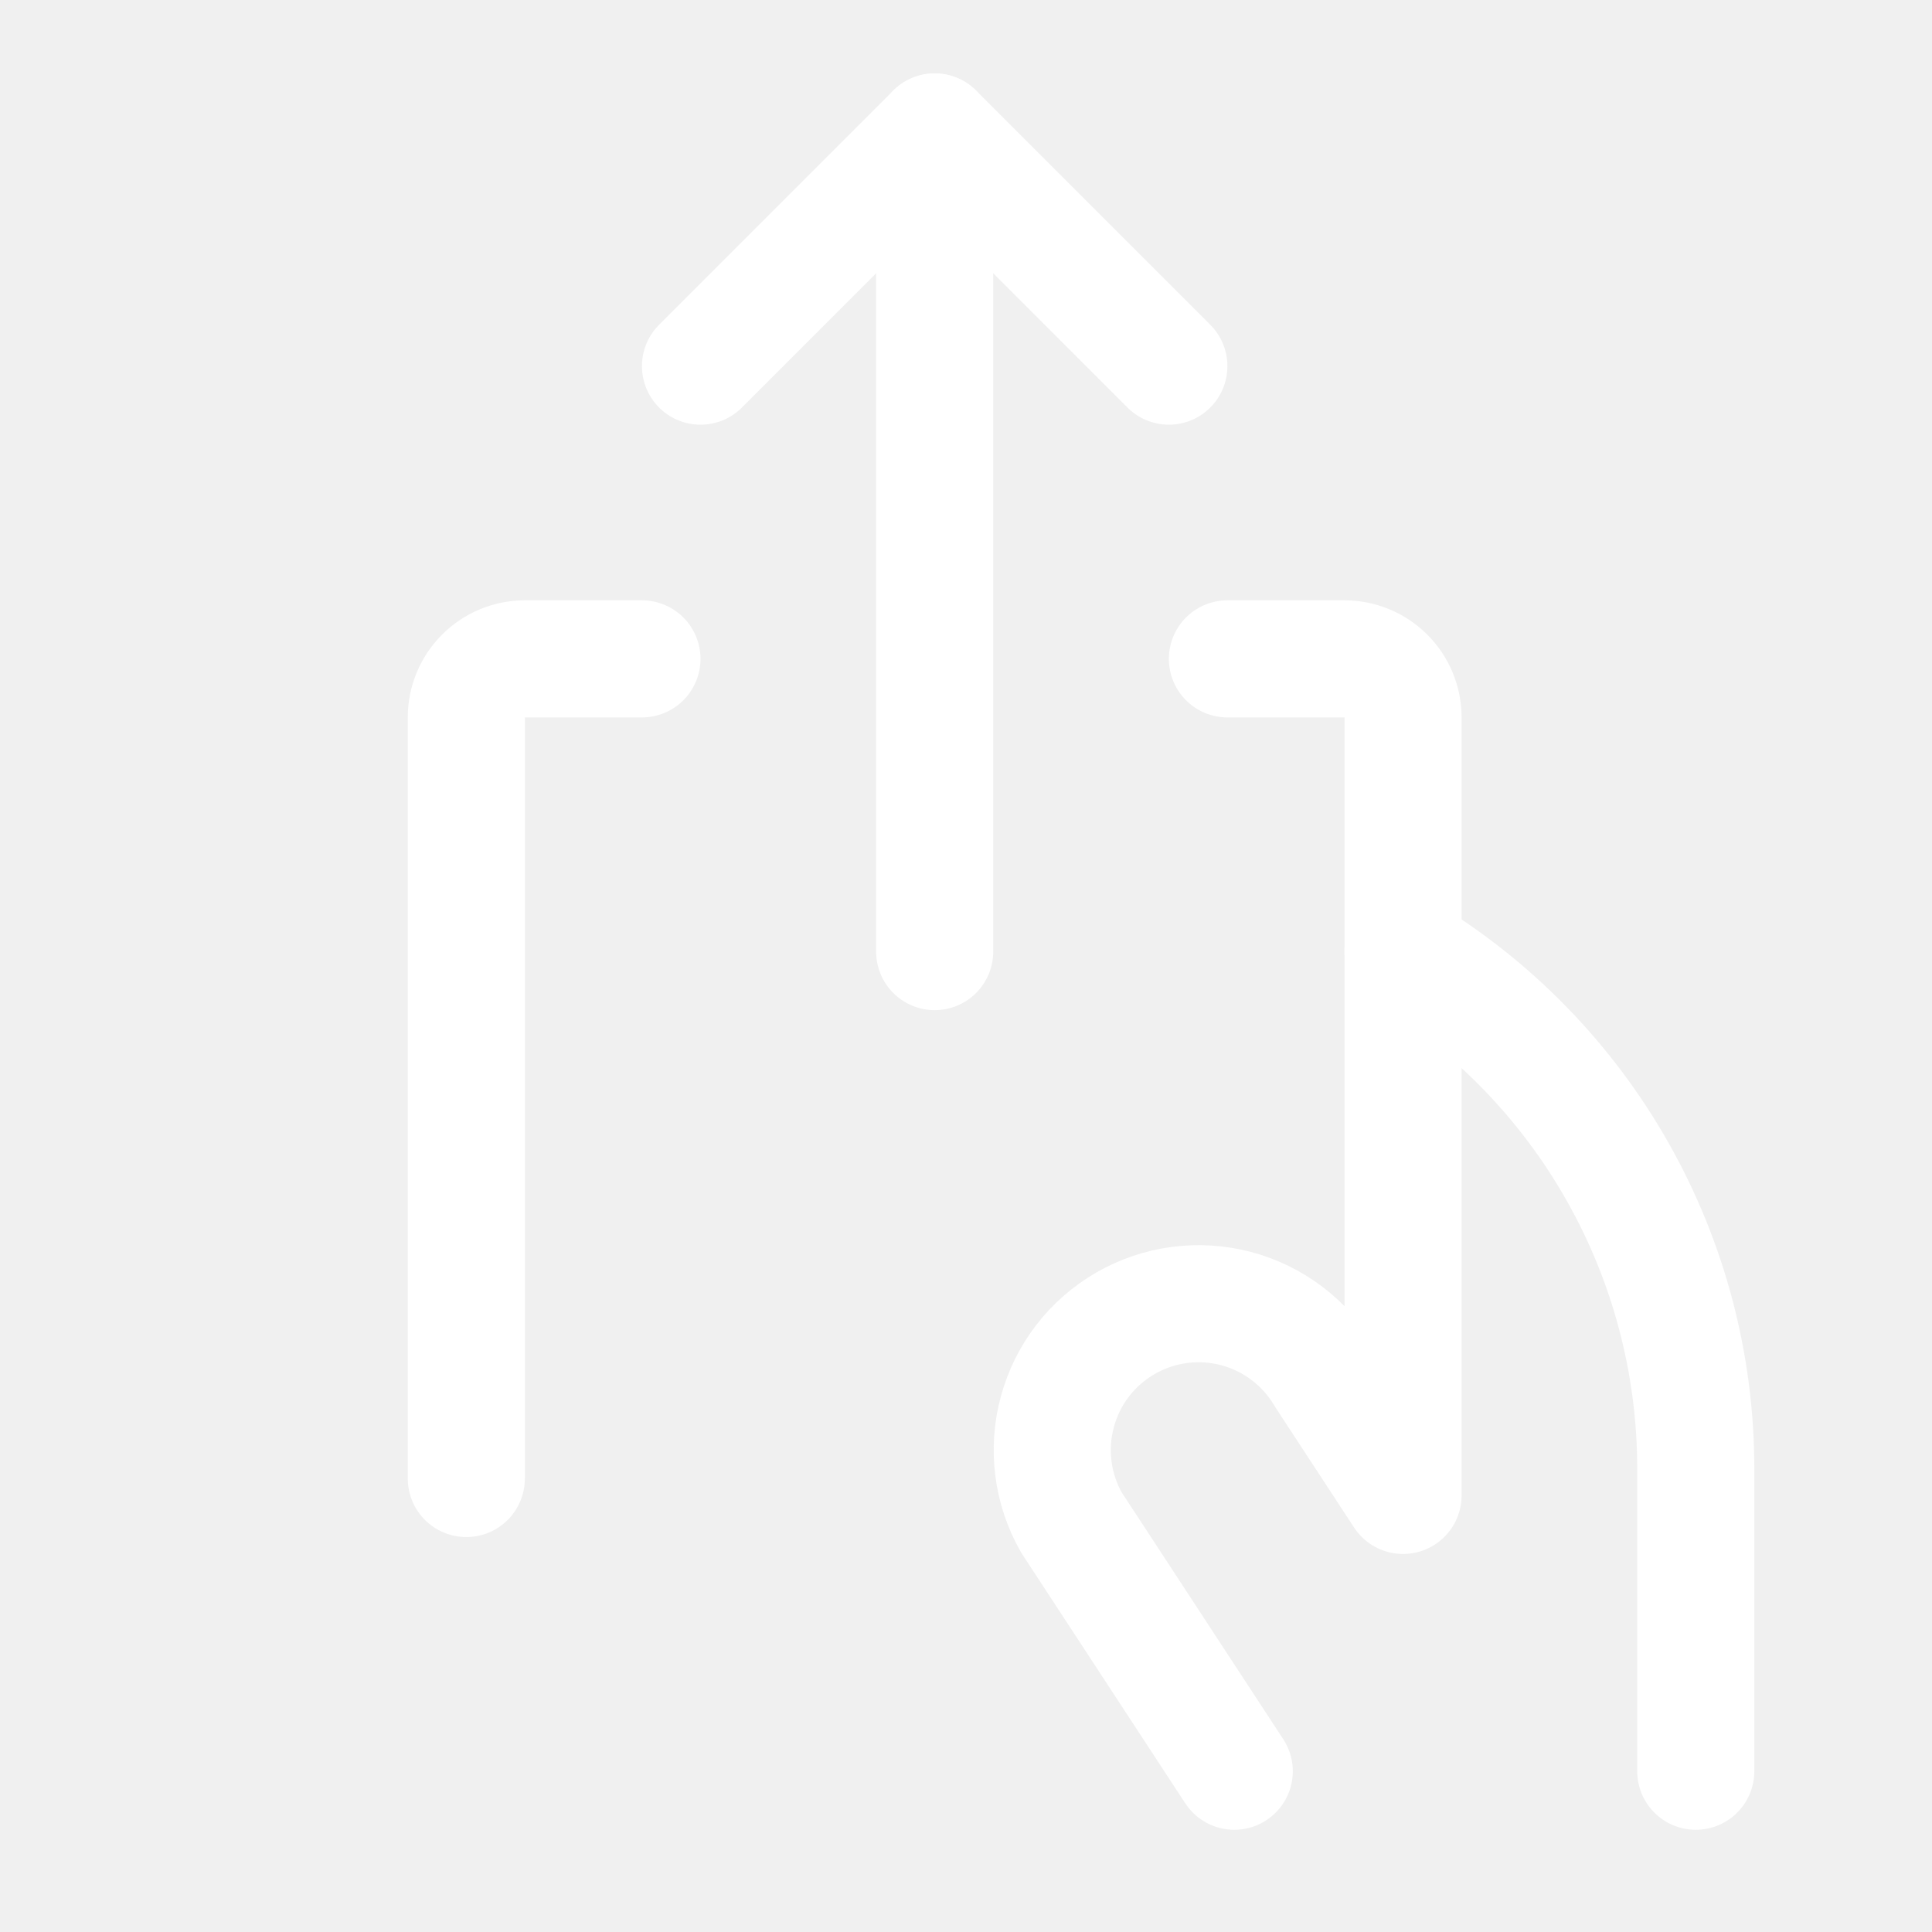
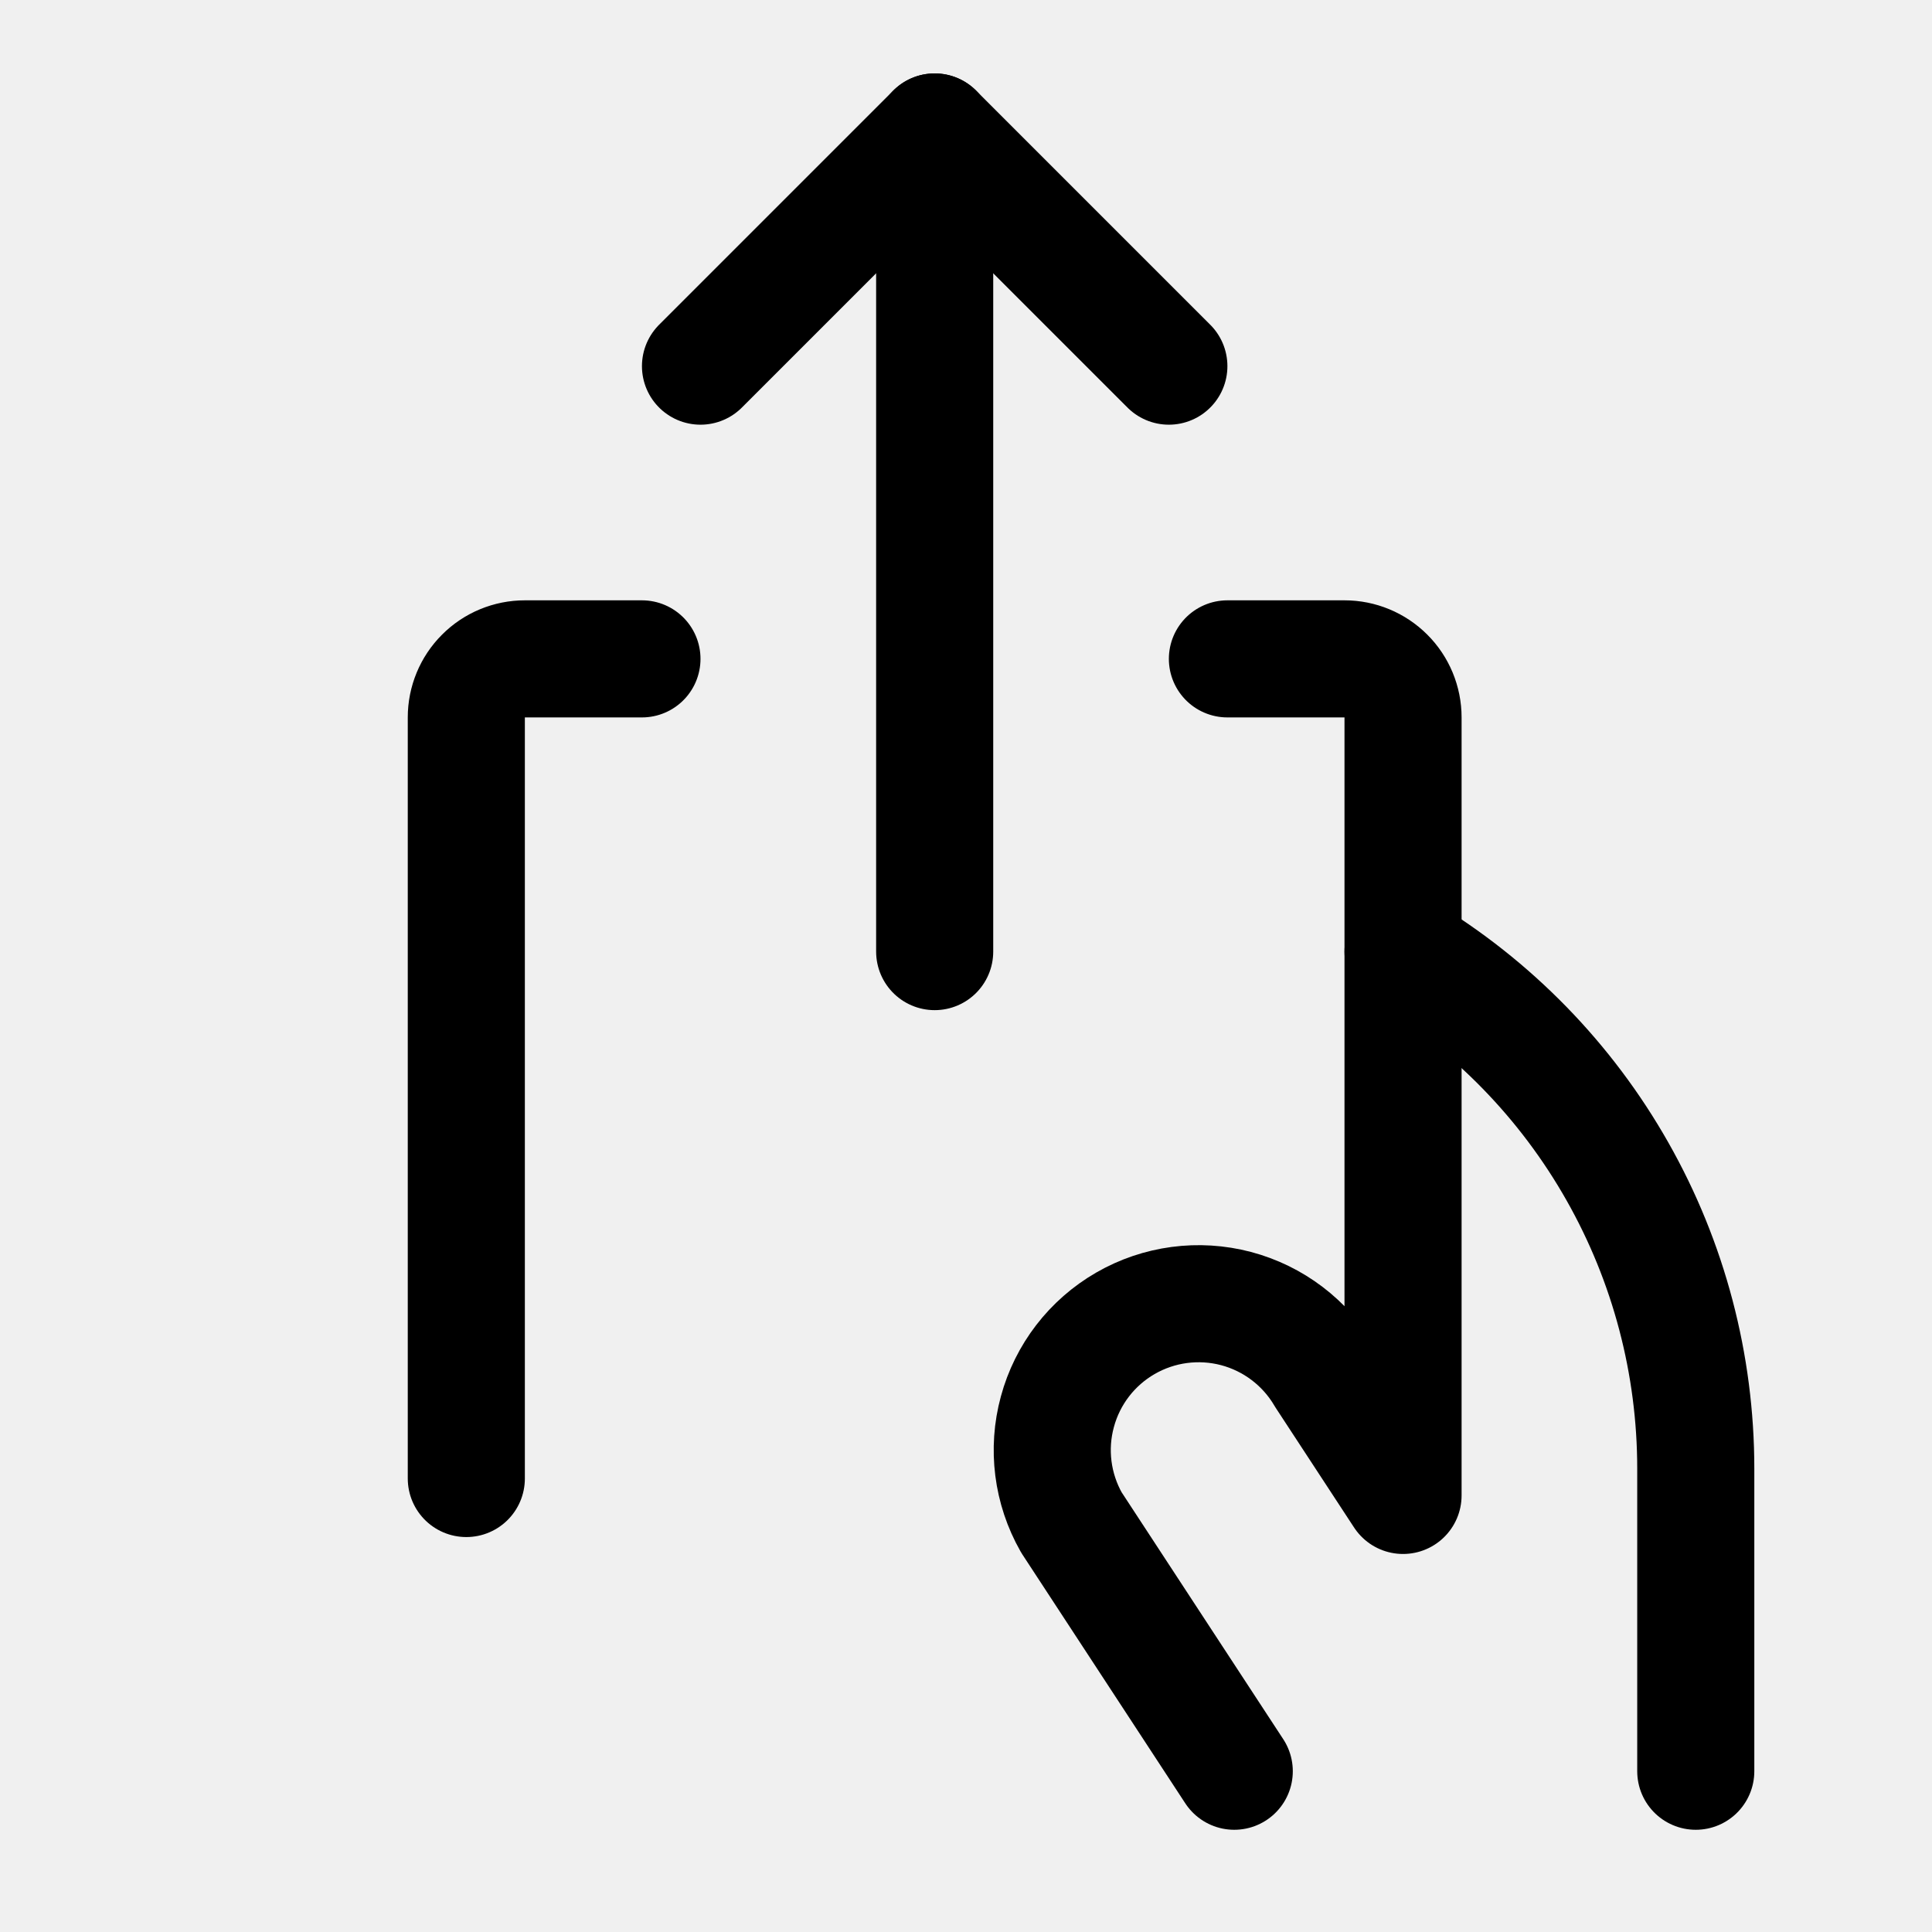
<svg xmlns="http://www.w3.org/2000/svg" width="33" height="33" viewBox="0 0 33 33" fill="none">
  <g clip-path="url(#clip0_254_2)">
-     <path d="M15.965 16.254V2.254" stroke="white" stroke-width="2" stroke-linecap="round" stroke-linejoin="round" />
-     <path d="M11.965 6.254L15.965 2.254L19.965 6.254" stroke="white" stroke-width="2" stroke-linecap="round" stroke-linejoin="round" />
-     <path d="M23.965 16.254C25.49 17.169 26.752 18.463 27.628 20.011C28.505 21.558 28.965 23.306 28.965 25.085V30.254" stroke="white" stroke-width="2" stroke-linecap="round" stroke-linejoin="round" />
-     <path d="M10.965 11.254H8.965C8.7 11.254 8.445 11.359 8.258 11.547C8.07 11.734 7.965 11.989 7.965 12.254V25.254" stroke="white" stroke-width="2" stroke-linecap="round" stroke-linejoin="round" />
-     <path d="M21.082 30.254L18.3 26.004C17.974 25.43 17.887 24.75 18.061 24.113C18.233 23.476 18.651 22.933 19.223 22.603C19.795 22.273 20.474 22.183 21.112 22.351C21.75 22.52 22.296 22.934 22.63 23.504L23.965 25.543V12.254C23.965 11.989 23.86 11.734 23.672 11.547C23.484 11.359 23.23 11.254 22.965 11.254H20.965" stroke="white" stroke-width="2" stroke-linecap="round" stroke-linejoin="round" />
+     <path d="M15.965 16.254V2.254" stroke="black" stroke-width="2" stroke-linecap="round" stroke-linejoin="round" />
+     <path d="M11.965 6.254L15.965 2.254L19.965 6.254" stroke="black" stroke-width="2" stroke-linecap="round" stroke-linejoin="round" />
+     <path d="M23.965 16.254C25.49 17.169 26.752 18.463 27.628 20.011C28.505 21.558 28.965 23.306 28.965 25.085V30.254" stroke="black" stroke-width="2" stroke-linecap="round" stroke-linejoin="round" />
+     <path d="M10.965 11.254H8.965C8.7 11.254 8.445 11.359 8.258 11.547C8.07 11.734 7.965 11.989 7.965 12.254V25.254" stroke="black" stroke-width="2" stroke-linecap="round" stroke-linejoin="round" />
+     <path d="M21.082 30.254L18.3 26.004C17.974 25.43 17.887 24.75 18.061 24.113C18.233 23.476 18.651 22.933 19.223 22.603C19.795 22.273 20.474 22.183 21.112 22.351C21.75 22.52 22.296 22.934 22.63 23.504L23.965 25.543V12.254C23.965 11.989 23.86 11.734 23.672 11.547C23.484 11.359 23.23 11.254 22.965 11.254H20.965" stroke="black" stroke-width="2" stroke-linecap="round" stroke-linejoin="round" />
  </g>
  <defs>
    <clipPath id="clip0_254_2">
-       <rect width="32" height="32" fill="white" transform="translate(0.964844 0.253784)" />
+       <rect width="32" height="32" fill="black" transform="translate(0.964844 0.253784)" />
    </clipPath>
  </defs>
</svg>
